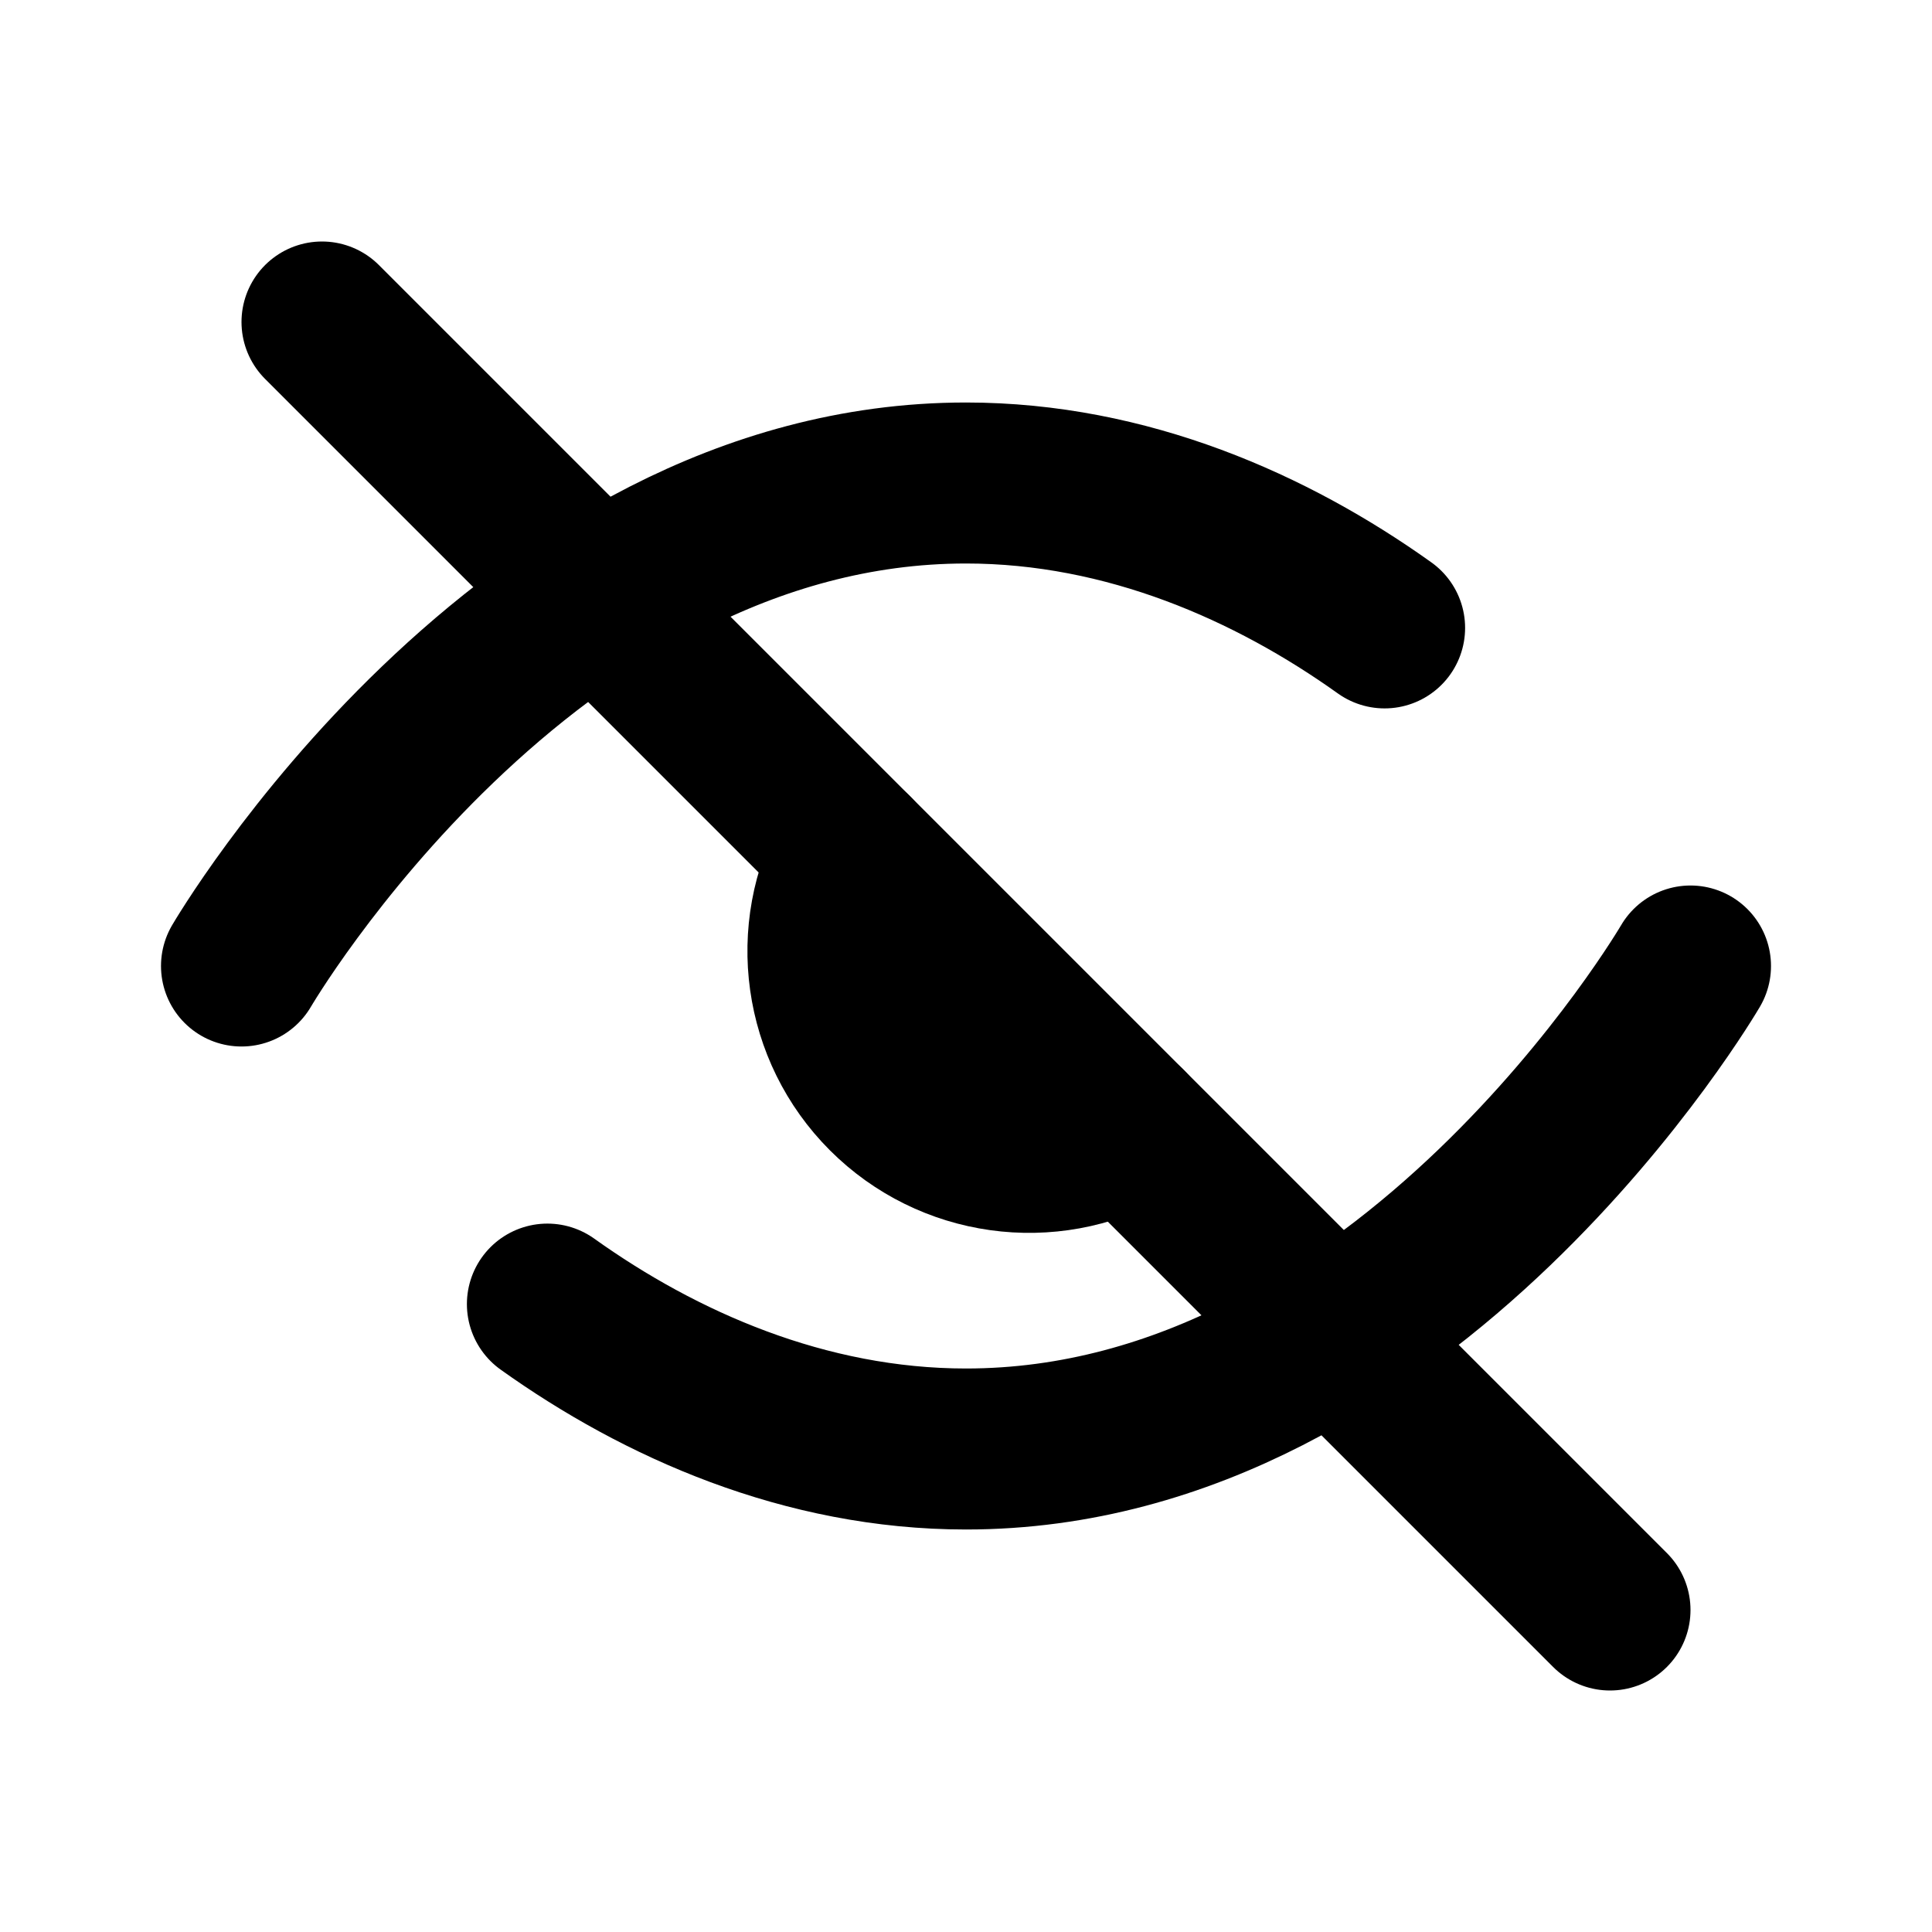
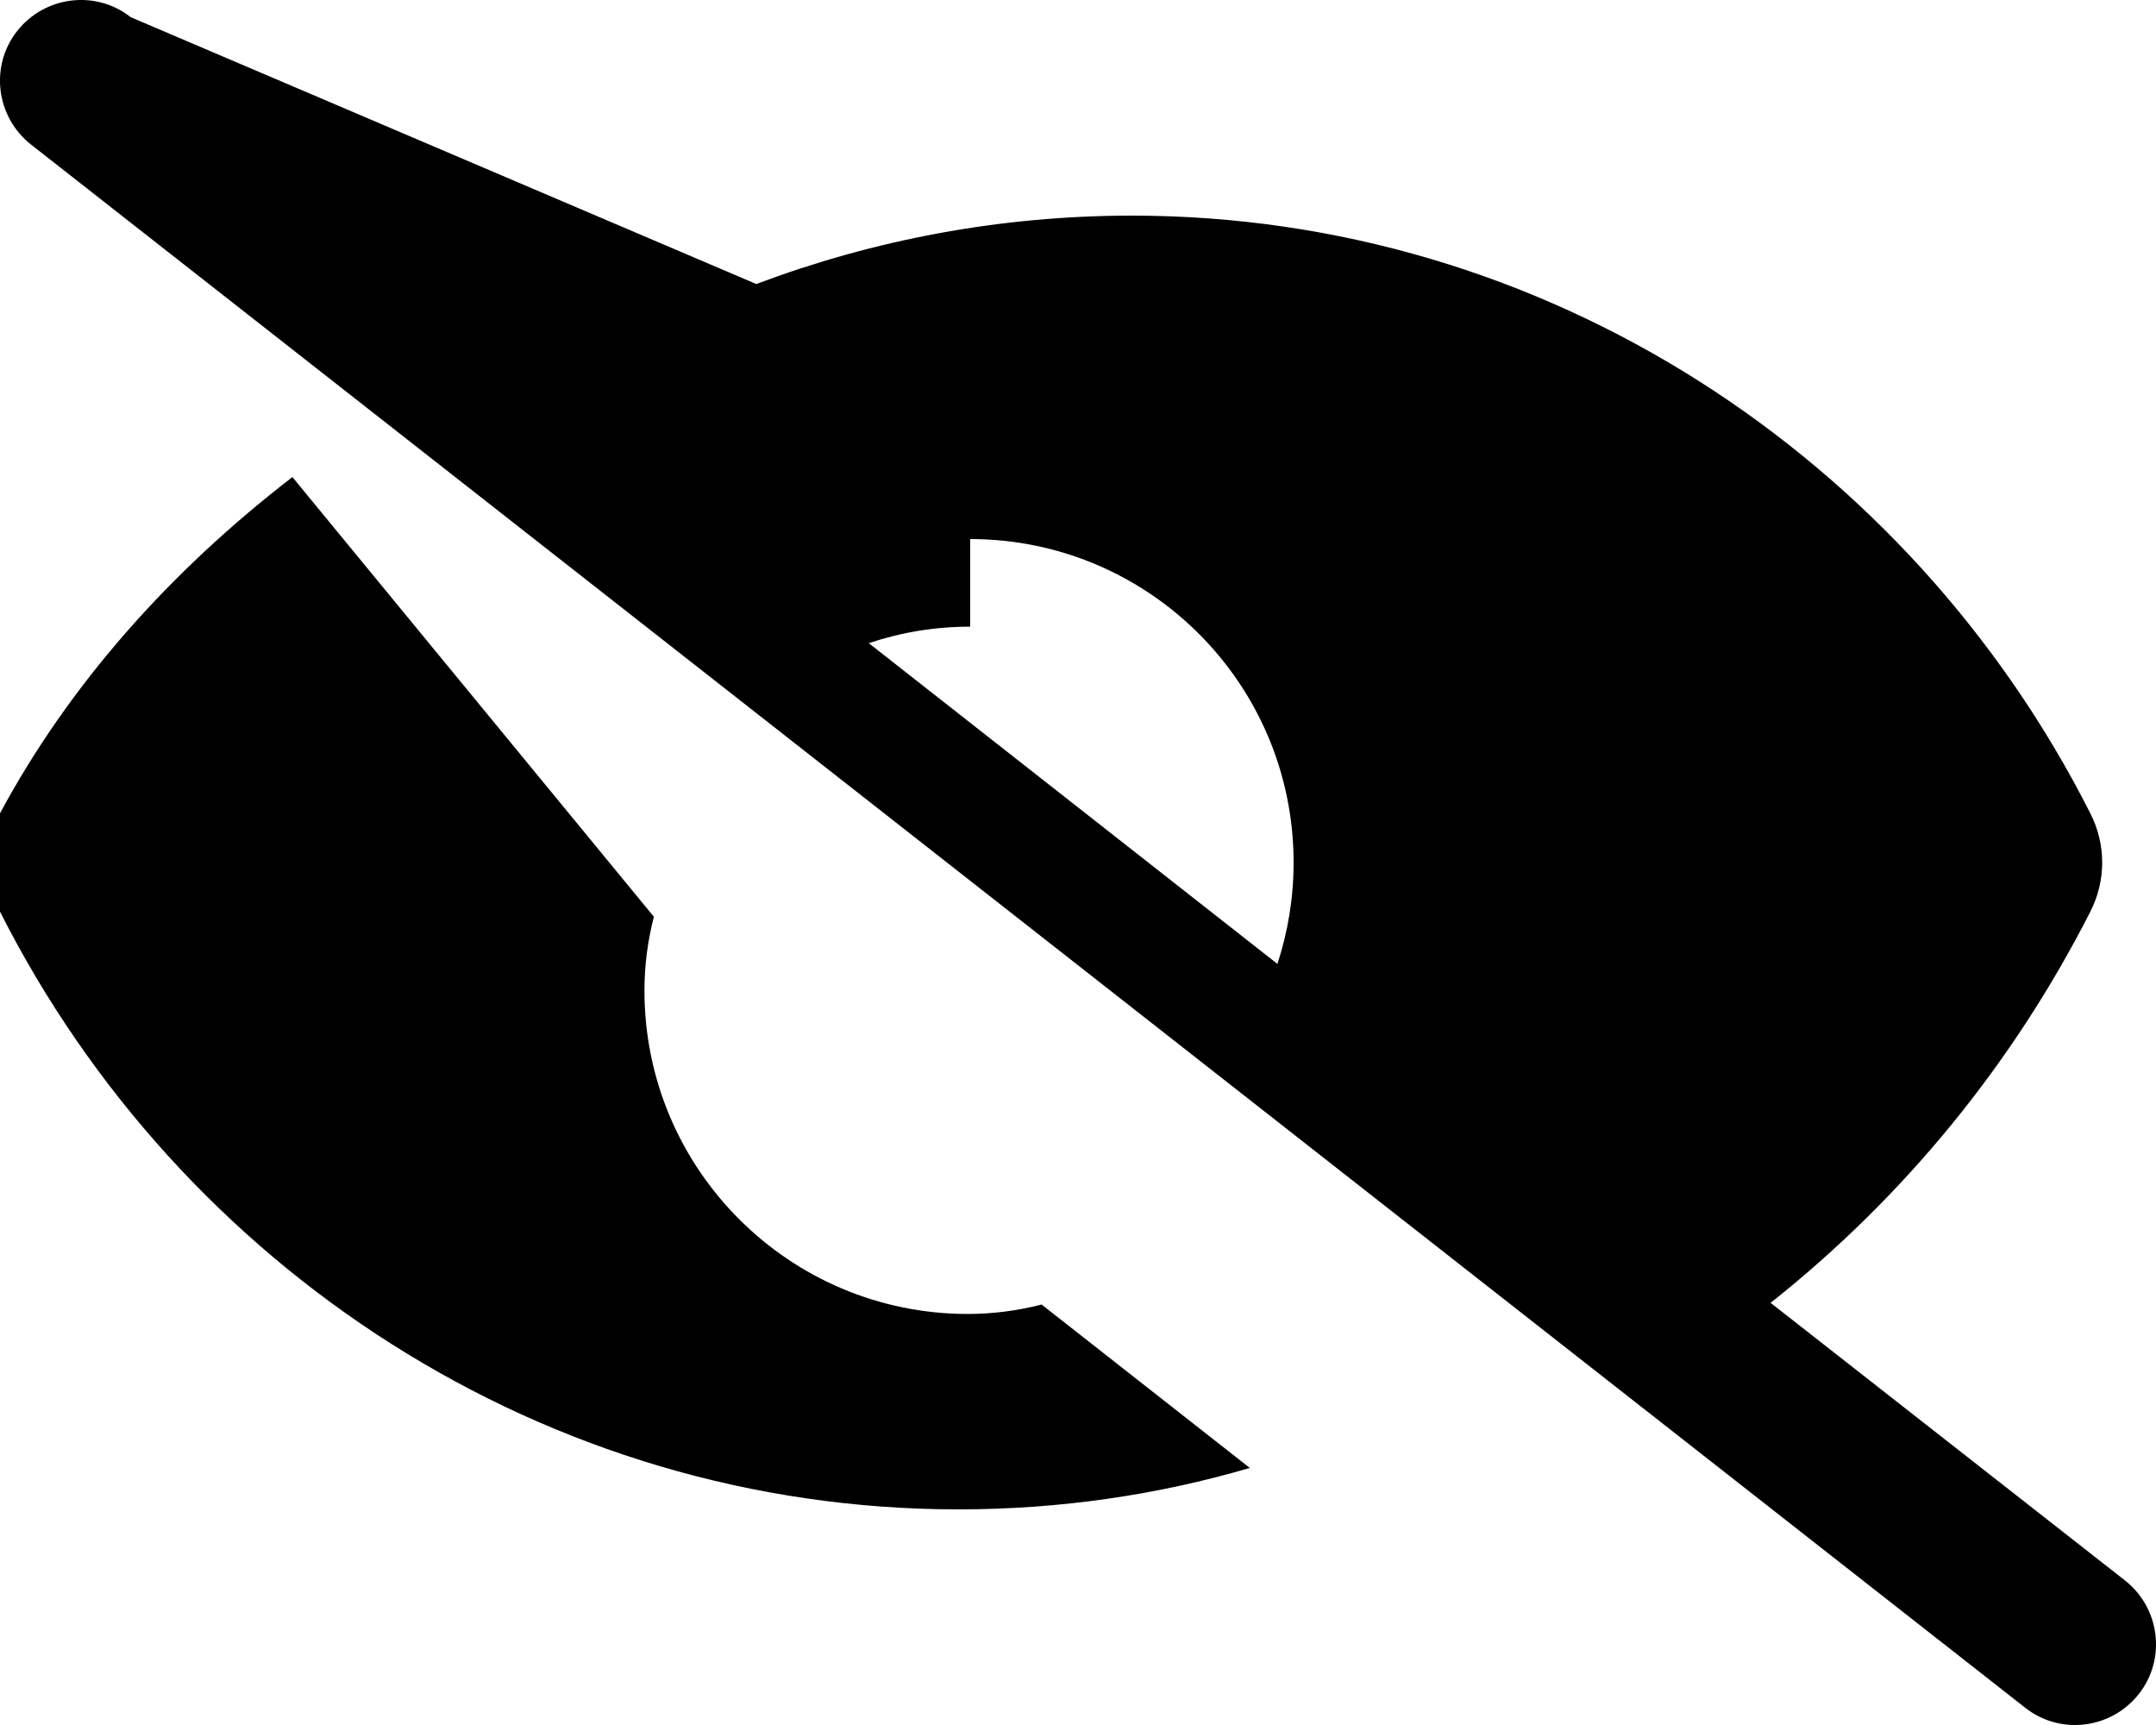
- <svg xmlns="http://www.w3.org/2000/svg" width="24" height="24" viewBox="0 0 24 24">
-   <g fill="none" stroke="currentColor" stroke-width="2" stroke-linecap="round" stroke-linejoin="round">
-     <path d="M3 12s3.5-6 9-6c2 0 3.8.8 5.2 1.8M21 12s-3.5 6-9 6c-2 0-3.8-.8-5.2-1.8M4 4l16 16" />
-     <path d="M10.6 10.6a2.5 2.5 0 003.4 3.4" />
-   </g>
+ <svg xmlns="http://www.w3.org/2000/svg" viewBox="0 0 640 512">
+   <path fill="currentColor" d="M38.8 5.1C28.4-3.1 13.3-1.2 5.1 9.2S-1.2 34.7 9.2 42.9l592 464c10.4 8.2 25.5 6.3 33.7-4.1s6.3-25.5-4.1-33.7L525.6 386.7c39.6-31.4 71.9-70.9 94.9-116.1c4.7-9.2 4.7-20 0-29.2C566.9 135.5 458.6 64 336 64c-39.1 0-76.7 7.2-111.5 20.3L38.8 5.1zM288 160a96 96 0 0 1 96 96c0 10.5-1.7 20.6-4.8 30.1L257.9 190.9C267.4 187.7 277.5 186 288 186v-26zM86.8 141.6C50.2 169.8 20.5 203.3 0 241.4c-4.7 9.2-4.7 20 0 29.2C53.6 376.5 161.9 448 284.5 448c30.2 0 59.2-4.3 86.5-12.3L309.2 387.2c-7 1.8-14.4 2.8-21.9 2.8a96 96 0 0 1-96-96c0-7.6 1-14.9 2.8-21.9L86.8 141.6z" />
</svg>
